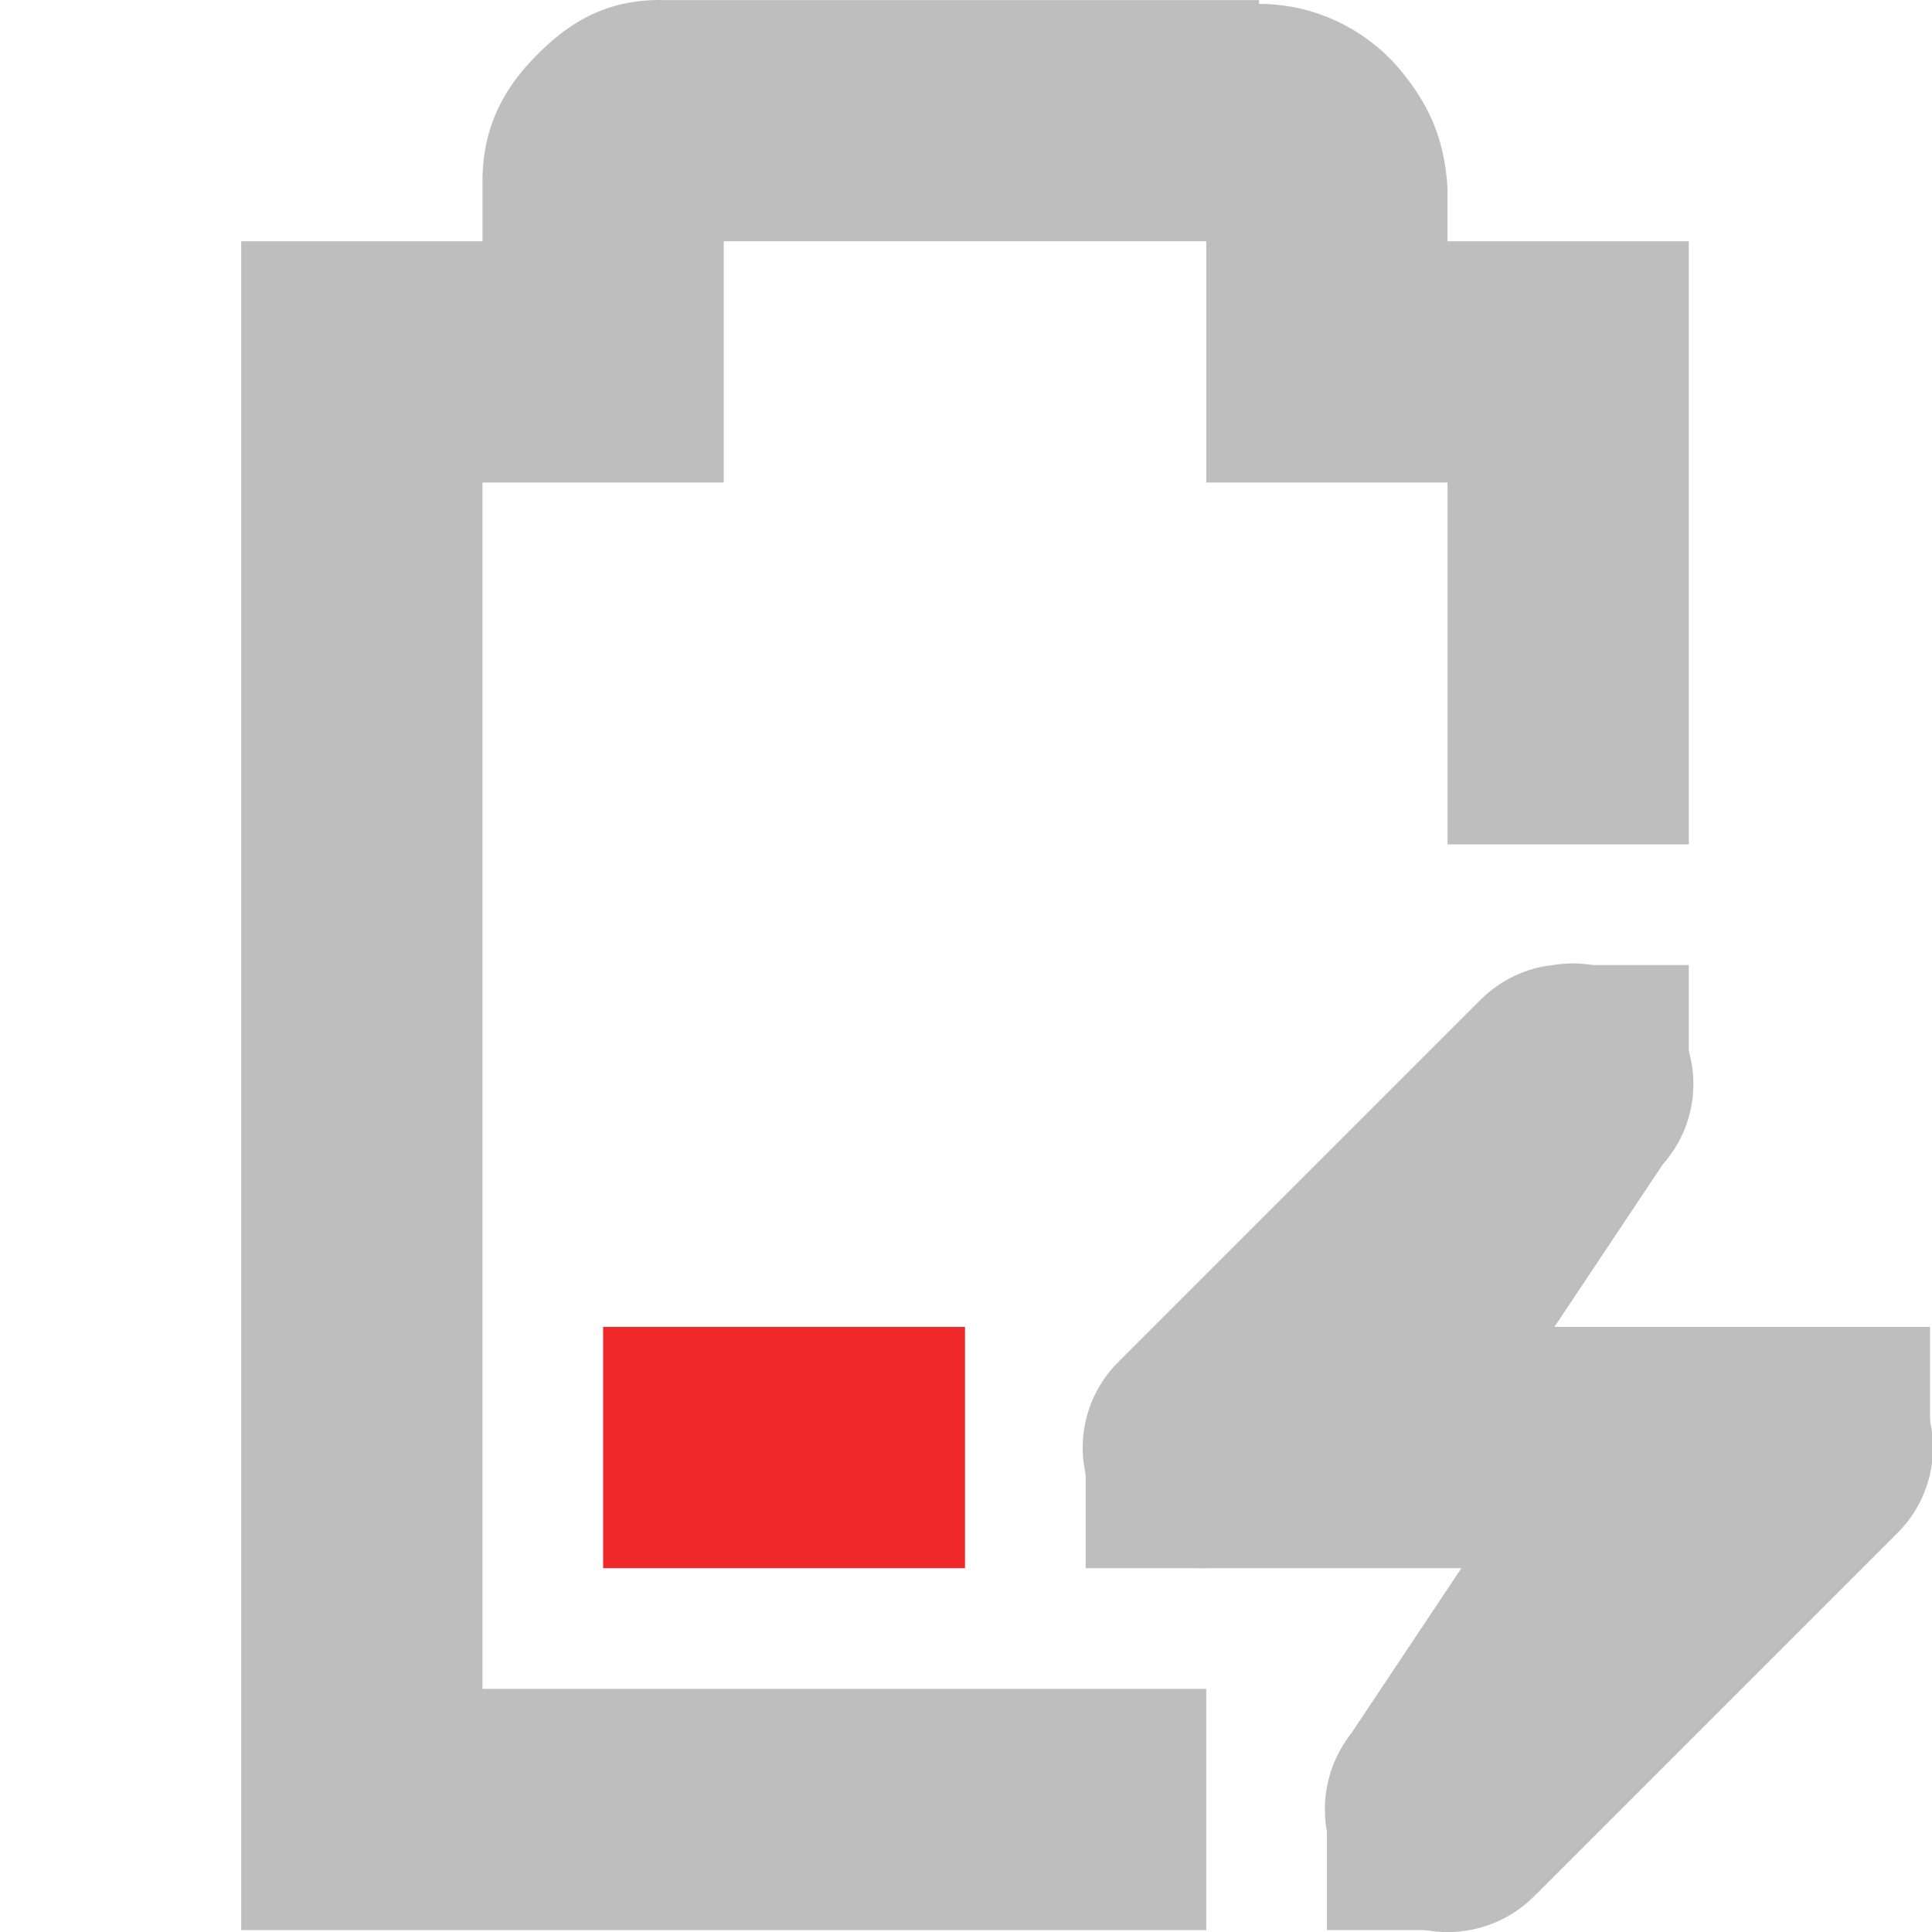
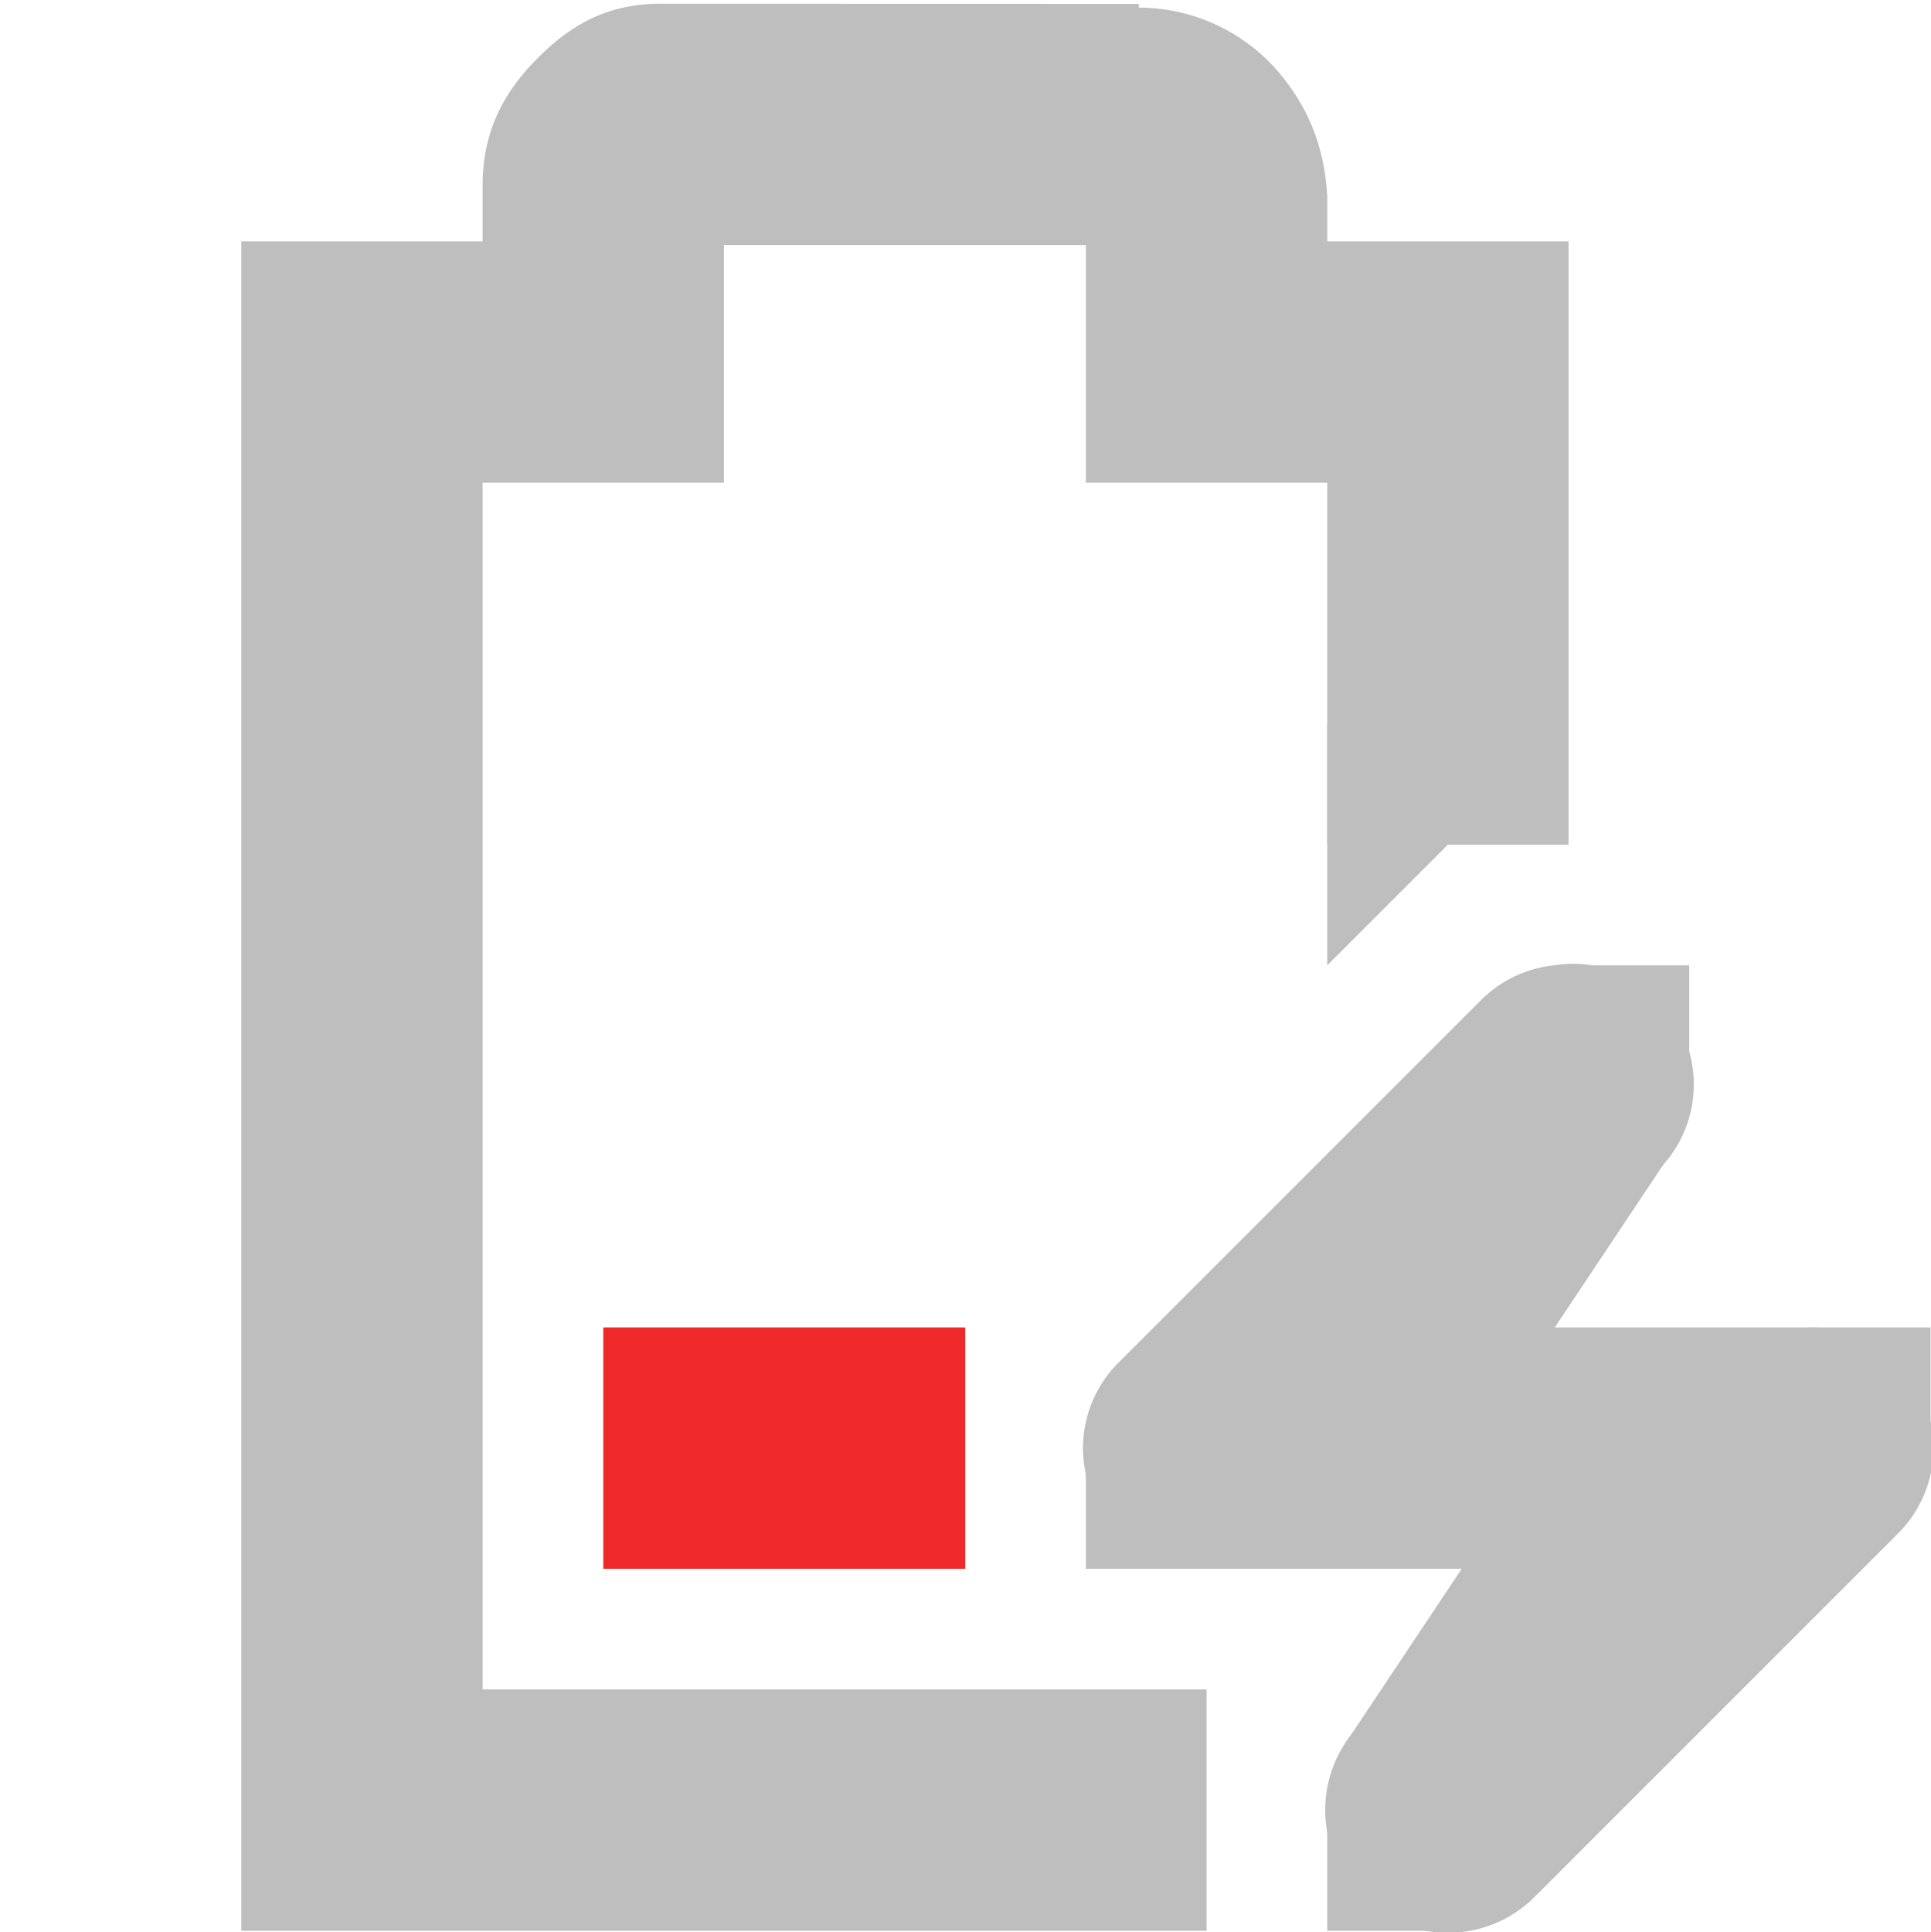
- <svg xmlns="http://www.w3.org/2000/svg" height="16.016" id="svg7384" version="1.1" width="16.01">
+ <svg xmlns="http://www.w3.org/2000/svg" height="16.01" id="svg7384" version="1.1" width="16">
  <defs id="defs7386" />
  <g id="layer9" style="display:inline" transform="translate(-241.0002,-217)">
-     <path class="error" d="m 246,228 0,2 3,0 0,-2 -3,0 z" id="path6306" style="fill:#ef2929;fill-opacity:1;stroke:none" />
-     <path d="m 246.469,217 c -0.49,0 -0.796,0.228 -1.031,0.469 C 245.202,217.709 245,218.027 245,218.5 l 0,0.5 -1,0 -1,0 0,1 0,12 0,1 1,0 7,0 0,-2 -6,0 0,-10 1,0 1,0 0,-1 0,-1 4,0 0,1 0,1 1,0 1,0 0,3 2,0 0,-4 0,-1 -1,0 -1,0 0,-0.375 0,-0.031 0,-0.031 c -0.024,-0.431 -0.17,-0.721 -0.406,-1 -0.224,-0.264 -0.627,-0.529 -1.156,-0.531 l 0,-0.031 -0.062,0 -4.906,0 z" id="path6308" style="font-size:medium;font-style:normal;font-variant:normal;font-weight:normal;font-stretch:normal;text-indent:0;text-align:start;text-decoration:none;line-height:normal;letter-spacing:normal;word-spacing:normal;text-transform:none;direction:ltr;block-progression:tb;writing-mode:lr-tb;text-anchor:start;baseline-shift:baseline;color:#bebebe;fill:#bebebe;fill-opacity:1;stroke:none;stroke-width:2;marker:none;visibility:visible;display:inline;overflow:visible;enable-background:accumulate;font-family:Sans;-inkscape-font-specification:Sans" />
-     <path d="m 253.875,225 a 1,1 0 0 0 -0.594,0.281 l -3,3 A 1,1 0 0 0 251,230 l 2.562,0 -1.281,1.281 a 1.016,1.016 0 1 0 1.438,1.438 l 3,-3 A 1,1 0 0 0 256,228 l -2.562,0 1.281,-1.281 A 1,1 0 0 0 253.875,225 z" id="path6312" style="font-size:medium;font-style:normal;font-variant:normal;font-weight:normal;font-stretch:normal;text-indent:0;text-align:start;text-decoration:none;line-height:normal;letter-spacing:normal;word-spacing:normal;text-transform:none;direction:ltr;block-progression:tb;writing-mode:lr-tb;text-anchor:start;baseline-shift:baseline;color:#bebebe;fill:#bebebe;fill-opacity:1;fill-rule:nonzero;stroke:none;stroke-width:2;marker:none;visibility:visible;display:inline;overflow:visible;enable-background:accumulate;font-family:Sans;-inkscape-font-specification:Sans" />
+     <path class="error" d="m 246,228 0,2 3,0 0,-2 L 246,228 Z" id="path6306" style="fill:#ef2929;fill-opacity:1;stroke:none" />
+     <path d="m 246.469,217.031 c -0.49,0 -0.796,0.228 -1.031,0.469 -0.235,0.24 -0.438,0.559 -0.438,1.031 l 0,0.469 -1,0 -1,0 0,1 0,12 0,1 1,0 7,0 0,-2 -6,0 0,-10 1,0 1,0 0,-1 0,-0.969 3,0 0,0.969 0,1 1,0 1,0 0,3 2,0 0,-4 0,-1 -1,0 -1,0 0,-0.344 0,-0.031 c -0.024,-0.431 -0.17,-0.752 -0.406,-1.031 -0.224,-0.264 -0.627,-0.529 -1.156,-0.531 l 0,-0.031 -0.062,0 L 246.469,217.031 Z" id="path6308" style="font-size:xx-small;font-style:normal;font-variant:normal;font-weight:normal;font-stretch:normal;text-indent:0;text-align:start;text-decoration:none;line-height:normal;letter-spacing:normal;word-spacing:normal;text-transform:none;direction:ltr;block-progression:tb;writing-mode:lr-tb;text-anchor:start;baseline-shift:baseline;color:#bebebe;color-interpolation:sRGB;color-interpolation-filters:linearRGB;fill:#bebebe;fill-opacity:1;stroke:none;stroke-width:2;marker:none;visibility:visible;display:inline;overflow:visible;enable-background:accumulate;clip-rule:nonzero;font-family:sans-serif;-inkscape-font-specification:sans-serif" />
+     <path d="m 253.875,225 a 1,1 0 0 0 -0.594,0.281 l -3,3 A 1,1 0 0 0 251,230 l 2.562,0 -1.281,1.281 a 1.016,1.016 0 1 0 1.438,1.438 l 3,-3 A 1,1 0 0 0 256,228 l -2.562,0 1.281,-1.281 A 1,1 0 0 0 253.875,225 Z" id="path6312" style="font-size:xx-small;font-style:normal;font-variant:normal;font-weight:normal;font-stretch:normal;text-indent:0;text-align:start;text-decoration:none;line-height:normal;letter-spacing:normal;word-spacing:normal;text-transform:none;direction:ltr;block-progression:tb;writing-mode:lr-tb;text-anchor:start;baseline-shift:baseline;color:#bebebe;color-interpolation:sRGB;color-interpolation-filters:linearRGB;fill:#bebebe;fill-opacity:1;fill-rule:nonzero;stroke:none;stroke-width:2;marker:none;visibility:visible;display:inline;overflow:visible;enable-background:accumulate;clip-rule:nonzero;font-family:sans-serif;-inkscape-font-specification:sans-serif" />
    <rect height="1" id="rect6314" style="color:#bebebe;fill:#bebebe;fill-opacity:1;fill-rule:nonzero;stroke:none;stroke-width:2;marker:none;visibility:visible;display:inline;overflow:visible" width="1" x="256" y="228" />
    <rect height="1" id="rect6316" style="color:#bebebe;fill:#bebebe;fill-opacity:1;fill-rule:nonzero;stroke:none;stroke-width:2;marker:none;visibility:visible;display:inline;overflow:visible" width="1" x="250" y="229" />
    <rect height="1" id="rect6318" style="color:#bebebe;fill:#bebebe;fill-opacity:1;fill-rule:nonzero;stroke:none;stroke-width:2;marker:none;visibility:visible;display:inline;overflow:visible" width="1" x="254" y="225" />
    <rect height="1" id="rect6320" style="color:#bebebe;fill:#bebebe;fill-opacity:1;fill-rule:nonzero;stroke:none;stroke-width:2;marker:none;visibility:visible;display:inline;overflow:visible" width="1" x="252" y="232" />
-     <path d="m 253.156,225.438 -2,3 1.688,1.125 2,-3 -1.688,-1.125 z" id="path6322" style="font-size:medium;font-style:normal;font-variant:normal;font-weight:normal;font-stretch:normal;text-indent:0;text-align:start;text-decoration:none;line-height:normal;letter-spacing:normal;word-spacing:normal;text-transform:none;direction:ltr;block-progression:tb;writing-mode:lr-tb;text-anchor:start;baseline-shift:baseline;color:#bebebe;fill:#bebebe;fill-opacity:1;fill-rule:nonzero;stroke:none;stroke-width:2;marker:none;visibility:visible;display:inline;overflow:visible;enable-background:accumulate;font-family:Sans;-inkscape-font-specification:Sans" />
-     <path d="m 254.156,228.438 -2,3 1.688,1.125 2,-3 -1.688,-1.125 z" id="path6324" style="font-size:medium;font-style:normal;font-variant:normal;font-weight:normal;font-stretch:normal;text-indent:0;text-align:start;text-decoration:none;line-height:normal;letter-spacing:normal;word-spacing:normal;text-transform:none;direction:ltr;block-progression:tb;writing-mode:lr-tb;text-anchor:start;baseline-shift:baseline;color:#bebebe;fill:#bebebe;fill-opacity:1;fill-rule:nonzero;stroke:none;stroke-width:2;marker:none;visibility:visible;display:inline;overflow:visible;enable-background:accumulate;font-family:Sans;-inkscape-font-specification:Sans" />
+     <path d="m 253.156,225.438 -2,3 1.688,1.125 2,-3 L 253.156,225.438 Z" id="path6322" style="font-size:xx-small;font-style:normal;font-variant:normal;font-weight:normal;font-stretch:normal;text-indent:0;text-align:start;text-decoration:none;line-height:normal;letter-spacing:normal;word-spacing:normal;text-transform:none;direction:ltr;block-progression:tb;writing-mode:lr-tb;text-anchor:start;baseline-shift:baseline;color:#bebebe;color-interpolation:sRGB;color-interpolation-filters:linearRGB;fill:#bebebe;fill-opacity:1;fill-rule:nonzero;stroke:none;stroke-width:2;marker:none;visibility:visible;display:inline;overflow:visible;enable-background:accumulate;clip-rule:nonzero;font-family:sans-serif;-inkscape-font-specification:sans-serif" />
+     <path d="m 254.156,228.438 -2,3 1.688,1.125 2,-3 L 254.156,228.438 Z" id="path6324" style="font-size:xx-small;font-style:normal;font-variant:normal;font-weight:normal;font-stretch:normal;text-indent:0;text-align:start;text-decoration:none;line-height:normal;letter-spacing:normal;word-spacing:normal;text-transform:none;direction:ltr;block-progression:tb;writing-mode:lr-tb;text-anchor:start;baseline-shift:baseline;color:#bebebe;color-interpolation:sRGB;color-interpolation-filters:linearRGB;fill:#bebebe;fill-opacity:1;fill-rule:nonzero;stroke:none;stroke-width:2;marker:none;visibility:visible;display:inline;overflow:visible;enable-background:accumulate;clip-rule:nonzero;font-family:sans-serif;-inkscape-font-specification:sans-serif" />
+     <path d="m 252,225 2,-2 -2,0 L 252,225 Z" id="path6326" style="color:#bebebe;fill:#bebebe;fill-opacity:1;fill-rule:nonzero;stroke:none;stroke-width:2;marker:none;visibility:visible;display:inline;overflow:visible" />
  </g>
-   <g id="layer10" style="display:inline" transform="translate(-241.0002,-217)" />
+   <g id="layer10" transform="translate(-241.0002,-217)" />
  <g id="layer11" transform="translate(-241.0002,-217)" />
-   <g id="layer13" style="display:inline" transform="translate(-241.0002,-217)" />
+   <g id="layer13" transform="translate(-241.0002,-217)" />
  <g id="layer14" transform="translate(-241.0002,-217)" />
  <g id="layer15" style="display:inline" transform="translate(-241.0002,-217)" />
  <g id="g71291" style="display:inline" transform="translate(-241.0002,-217)" />
  <g id="g4953" style="display:inline" transform="translate(-241.0002,-217)" />
  <g id="layer12" style="display:inline" transform="translate(-241.0002,-217)" />
</svg>
